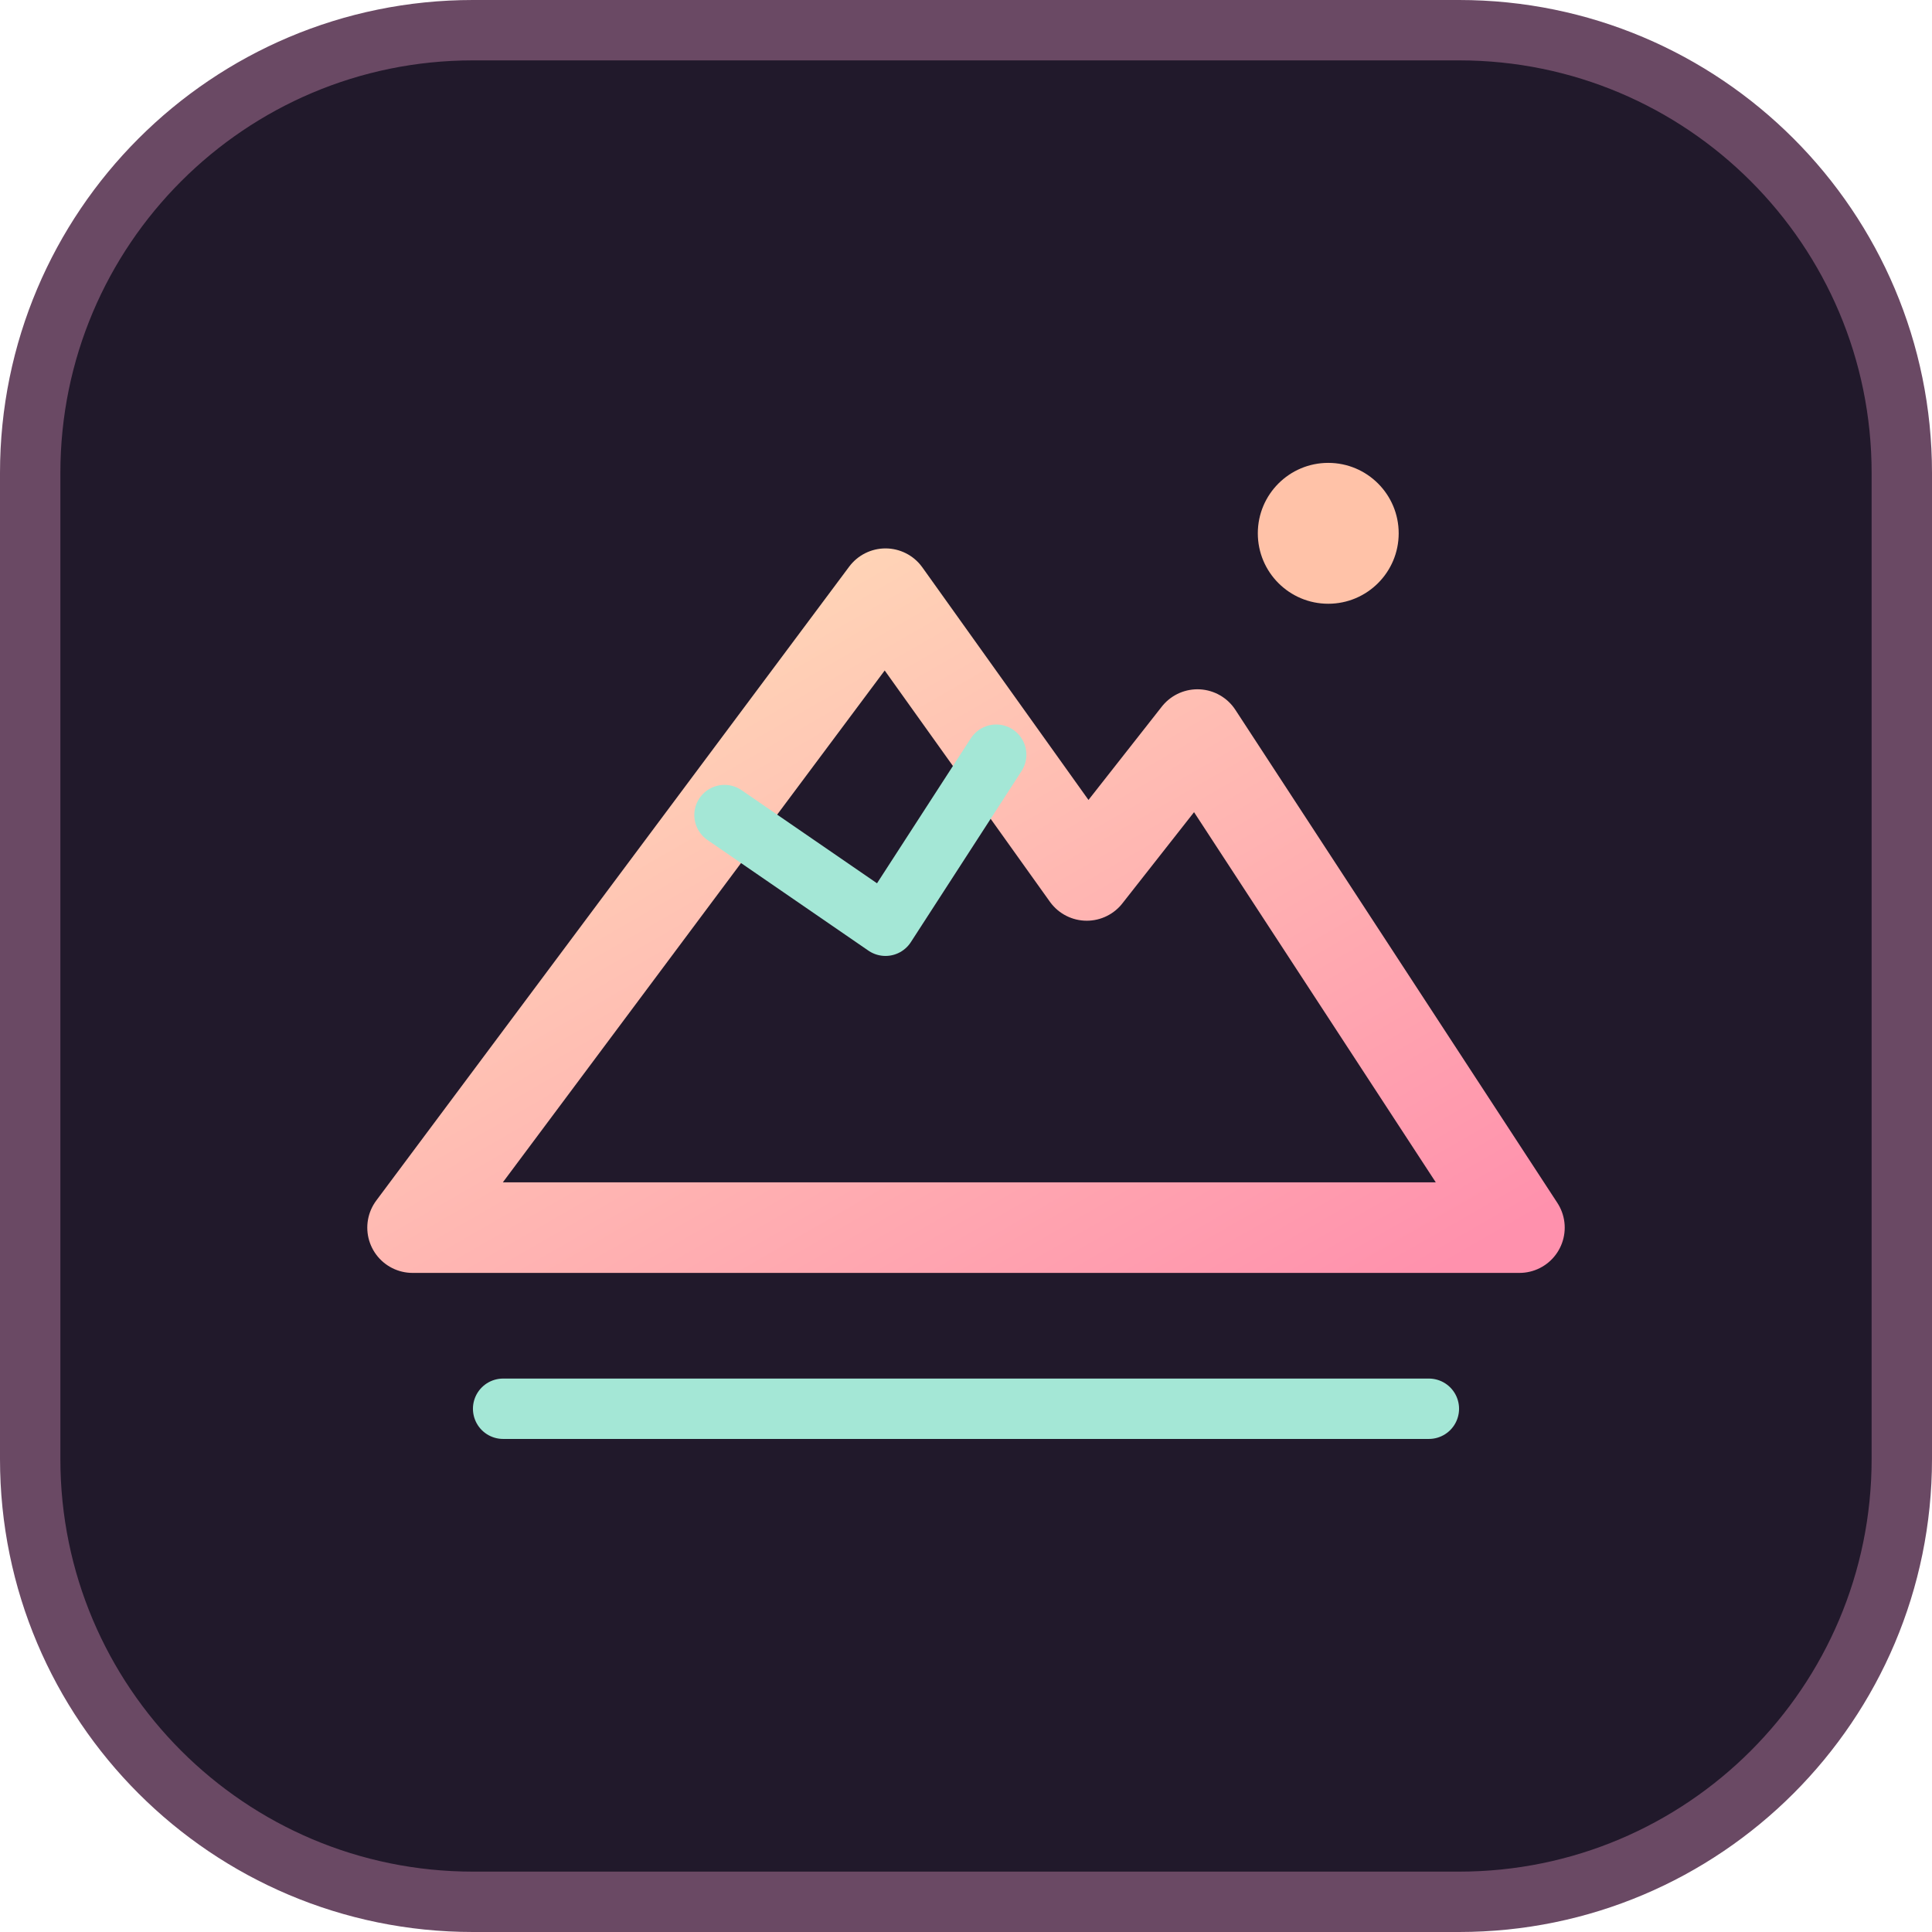
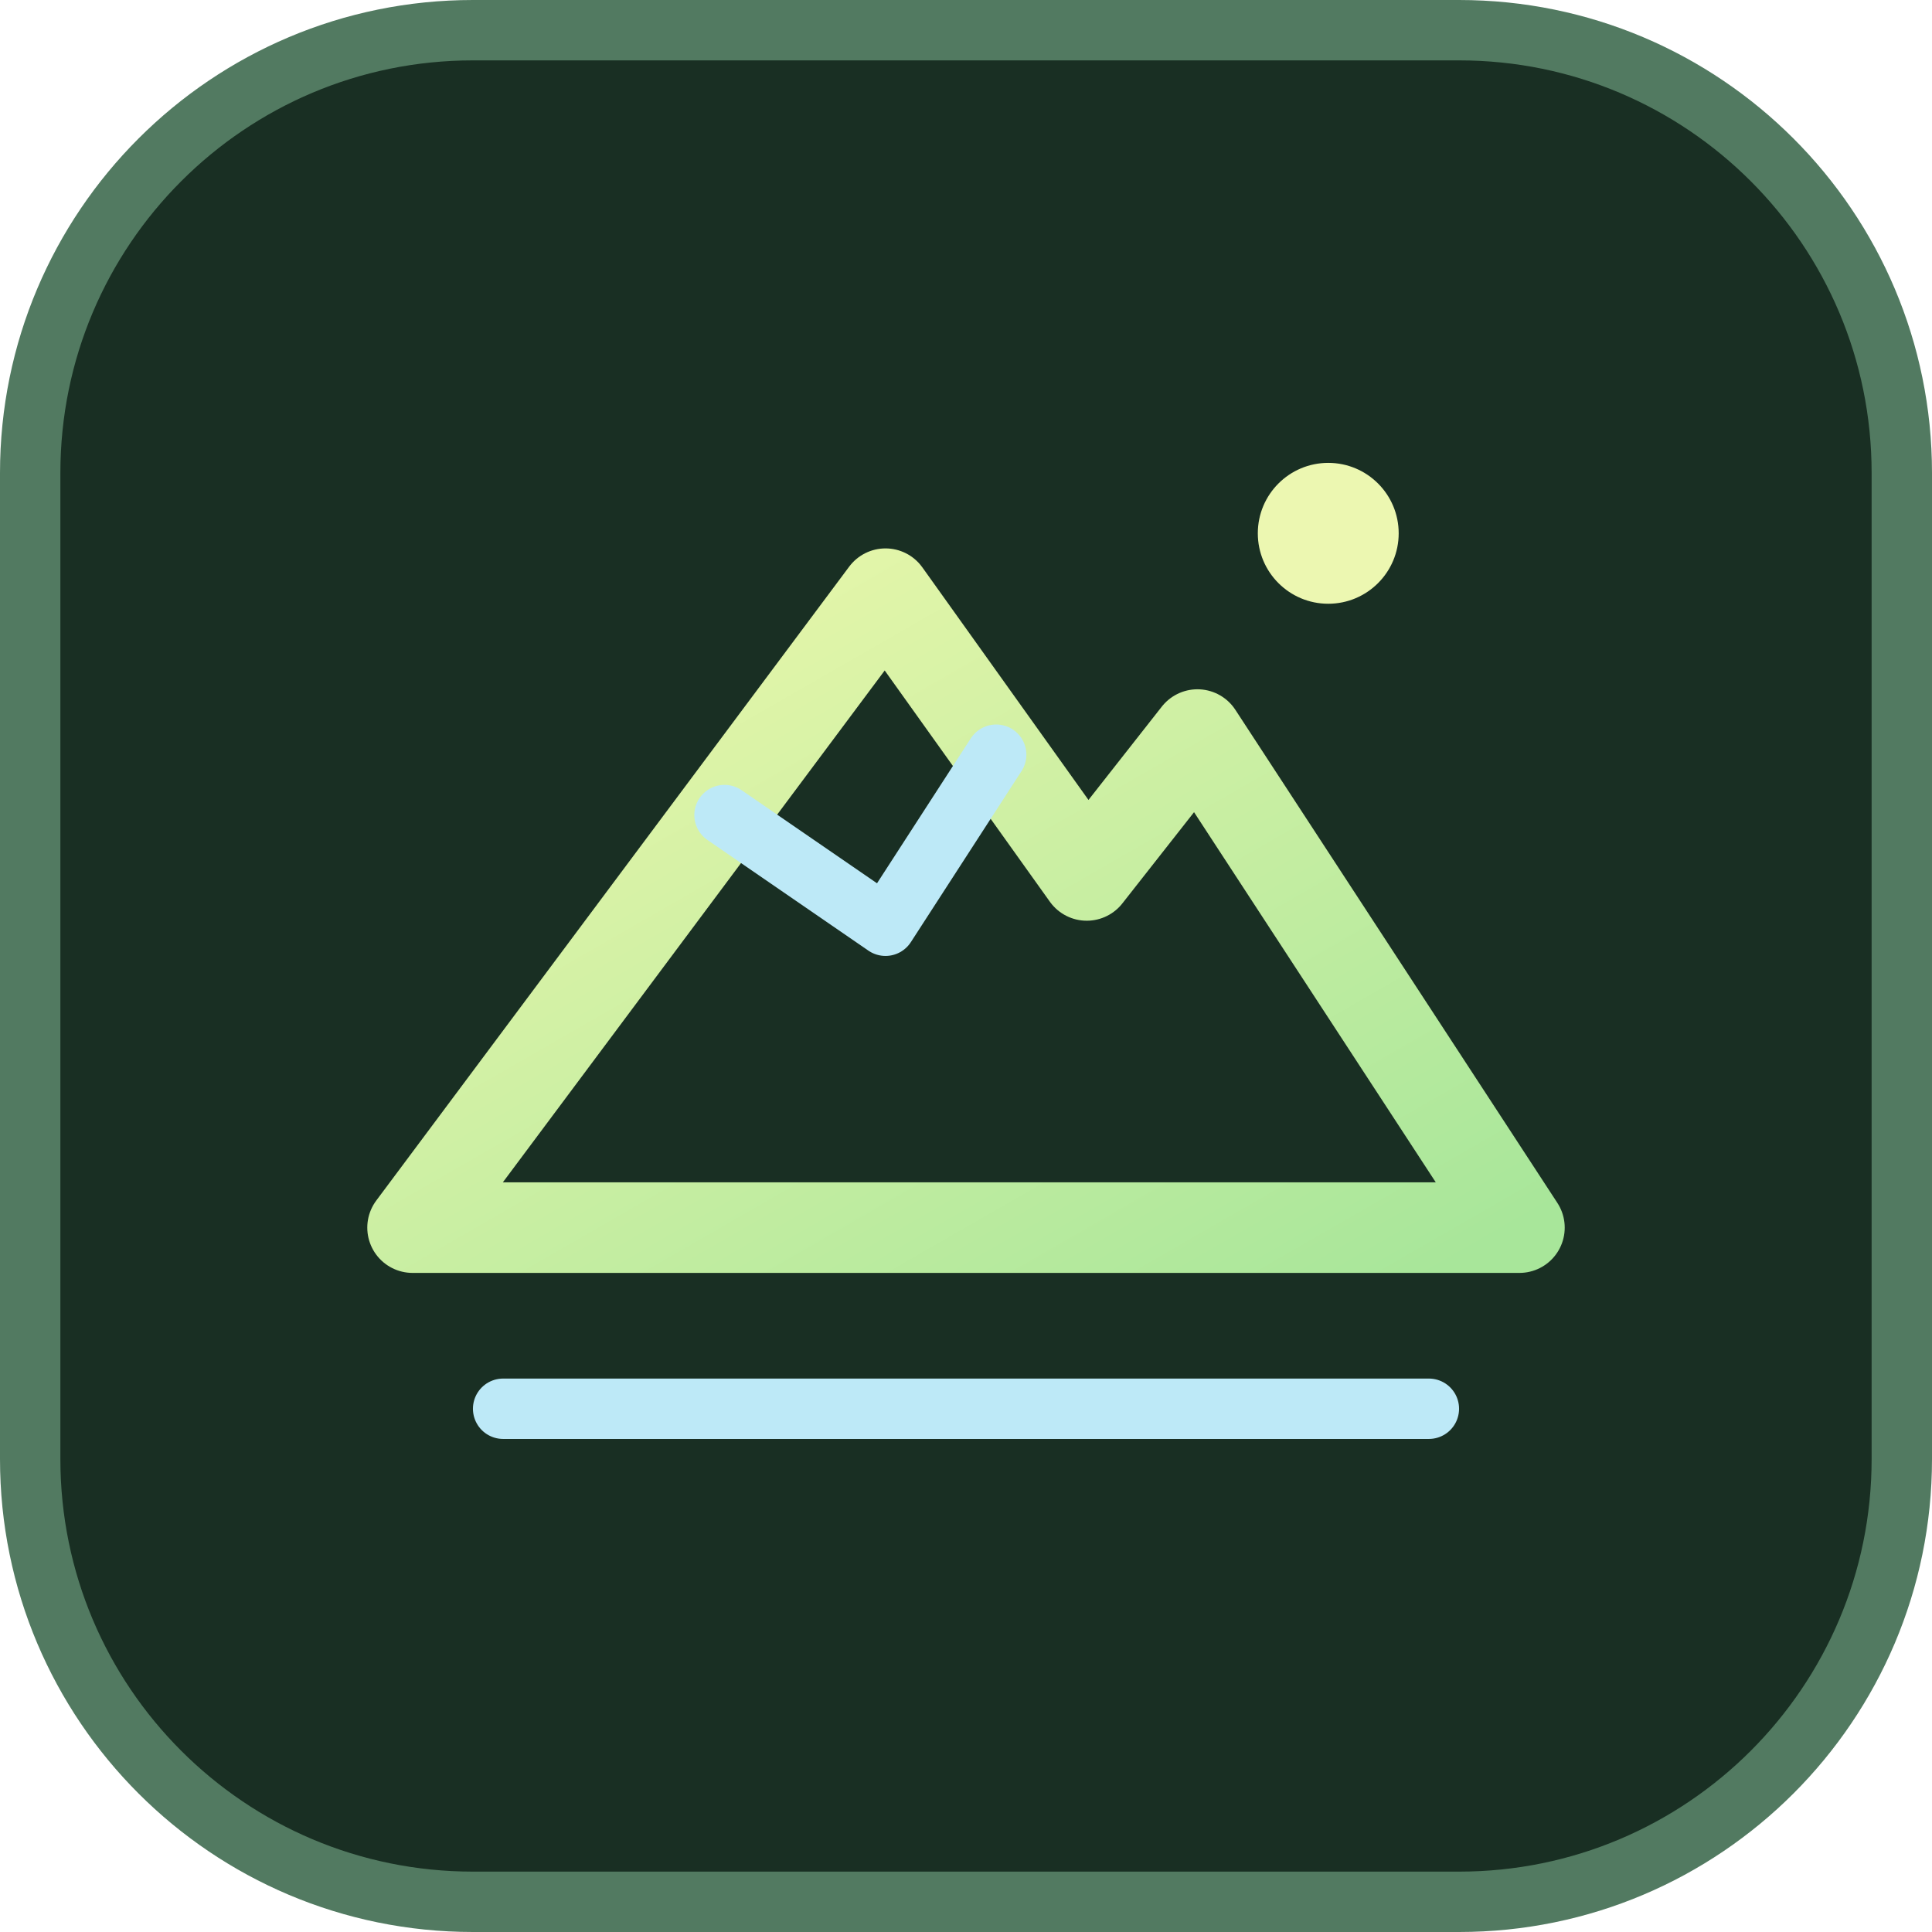
<svg xmlns="http://www.w3.org/2000/svg" width="192" height="192" viewBox="0 0 192 192">
  <defs>
    <linearGradient id="g" x2="1" y2="1" gradientUnits="objectBoundingBox">
-       <stop stop-color="#ffe1b8" />
-       <stop offset="1" stop-color="#ff91ad" />
+       <stop stop-color="#eef8ac" />
+       <stop offset="1" stop-color="#a8e69a" />
    </linearGradient>
  </defs>
-   <rect x="3" y="3" width="186" height="186" rx="44" fill="#21192b" stroke="#6a4964" stroke-width="6" />
+   <rect x="3" y="3" width="186" height="186" rx="44" fill="#192f23" stroke="#527a61" stroke-width="6" />
  <path d="M41 122 88 59l20 28 11-14 32 49H41Z" fill="none" stroke="url(#g)" stroke-width="9" stroke-linejoin="round" stroke-linecap="round" />
-   <path d="m72 81 16 11 11-17m-49 65h92" fill="none" stroke="#a4e7d6" stroke-width="6" stroke-linecap="round" stroke-linejoin="round" />
-   <circle cx="132" cy="53" r="7" fill="#ffc2a8" />
+   <path d="m72 81 16 11 11-17m-49 65h92" fill="none" stroke="#bde9f7" stroke-width="6" stroke-linecap="round" stroke-linejoin="round" />
+   <circle cx="132" cy="53" r="7" fill="#ecf7b1" />
</svg>
